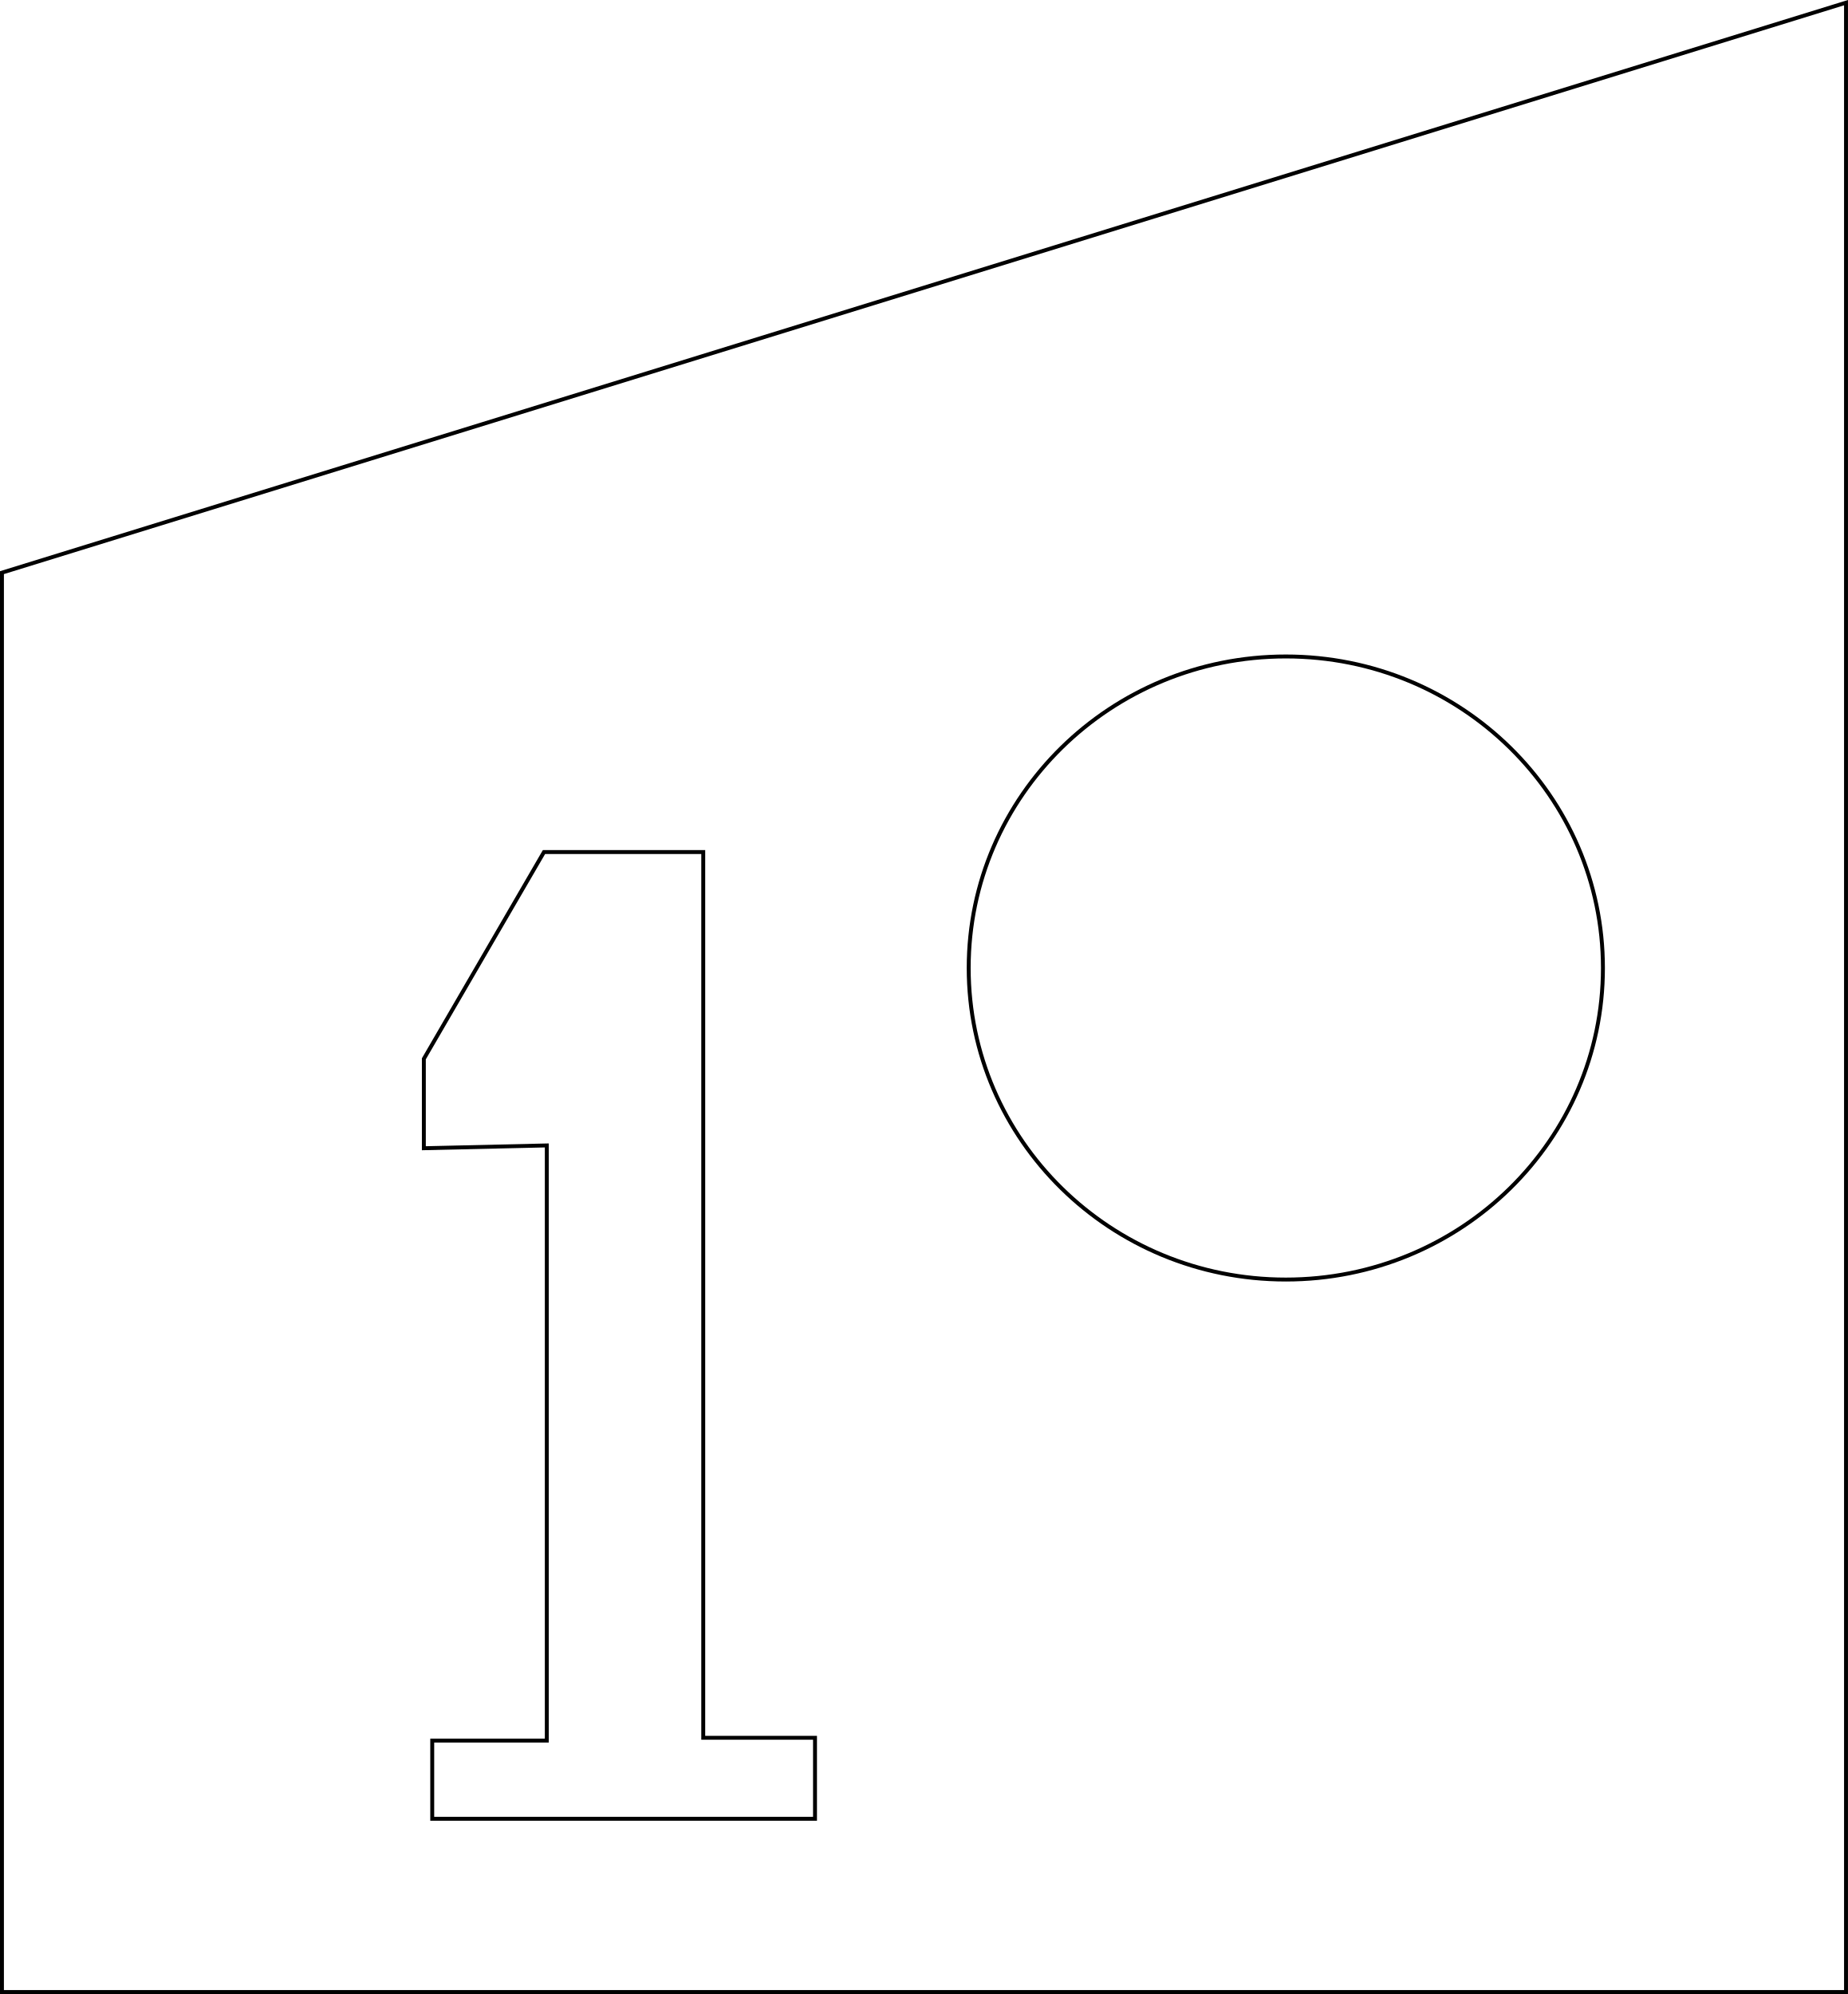
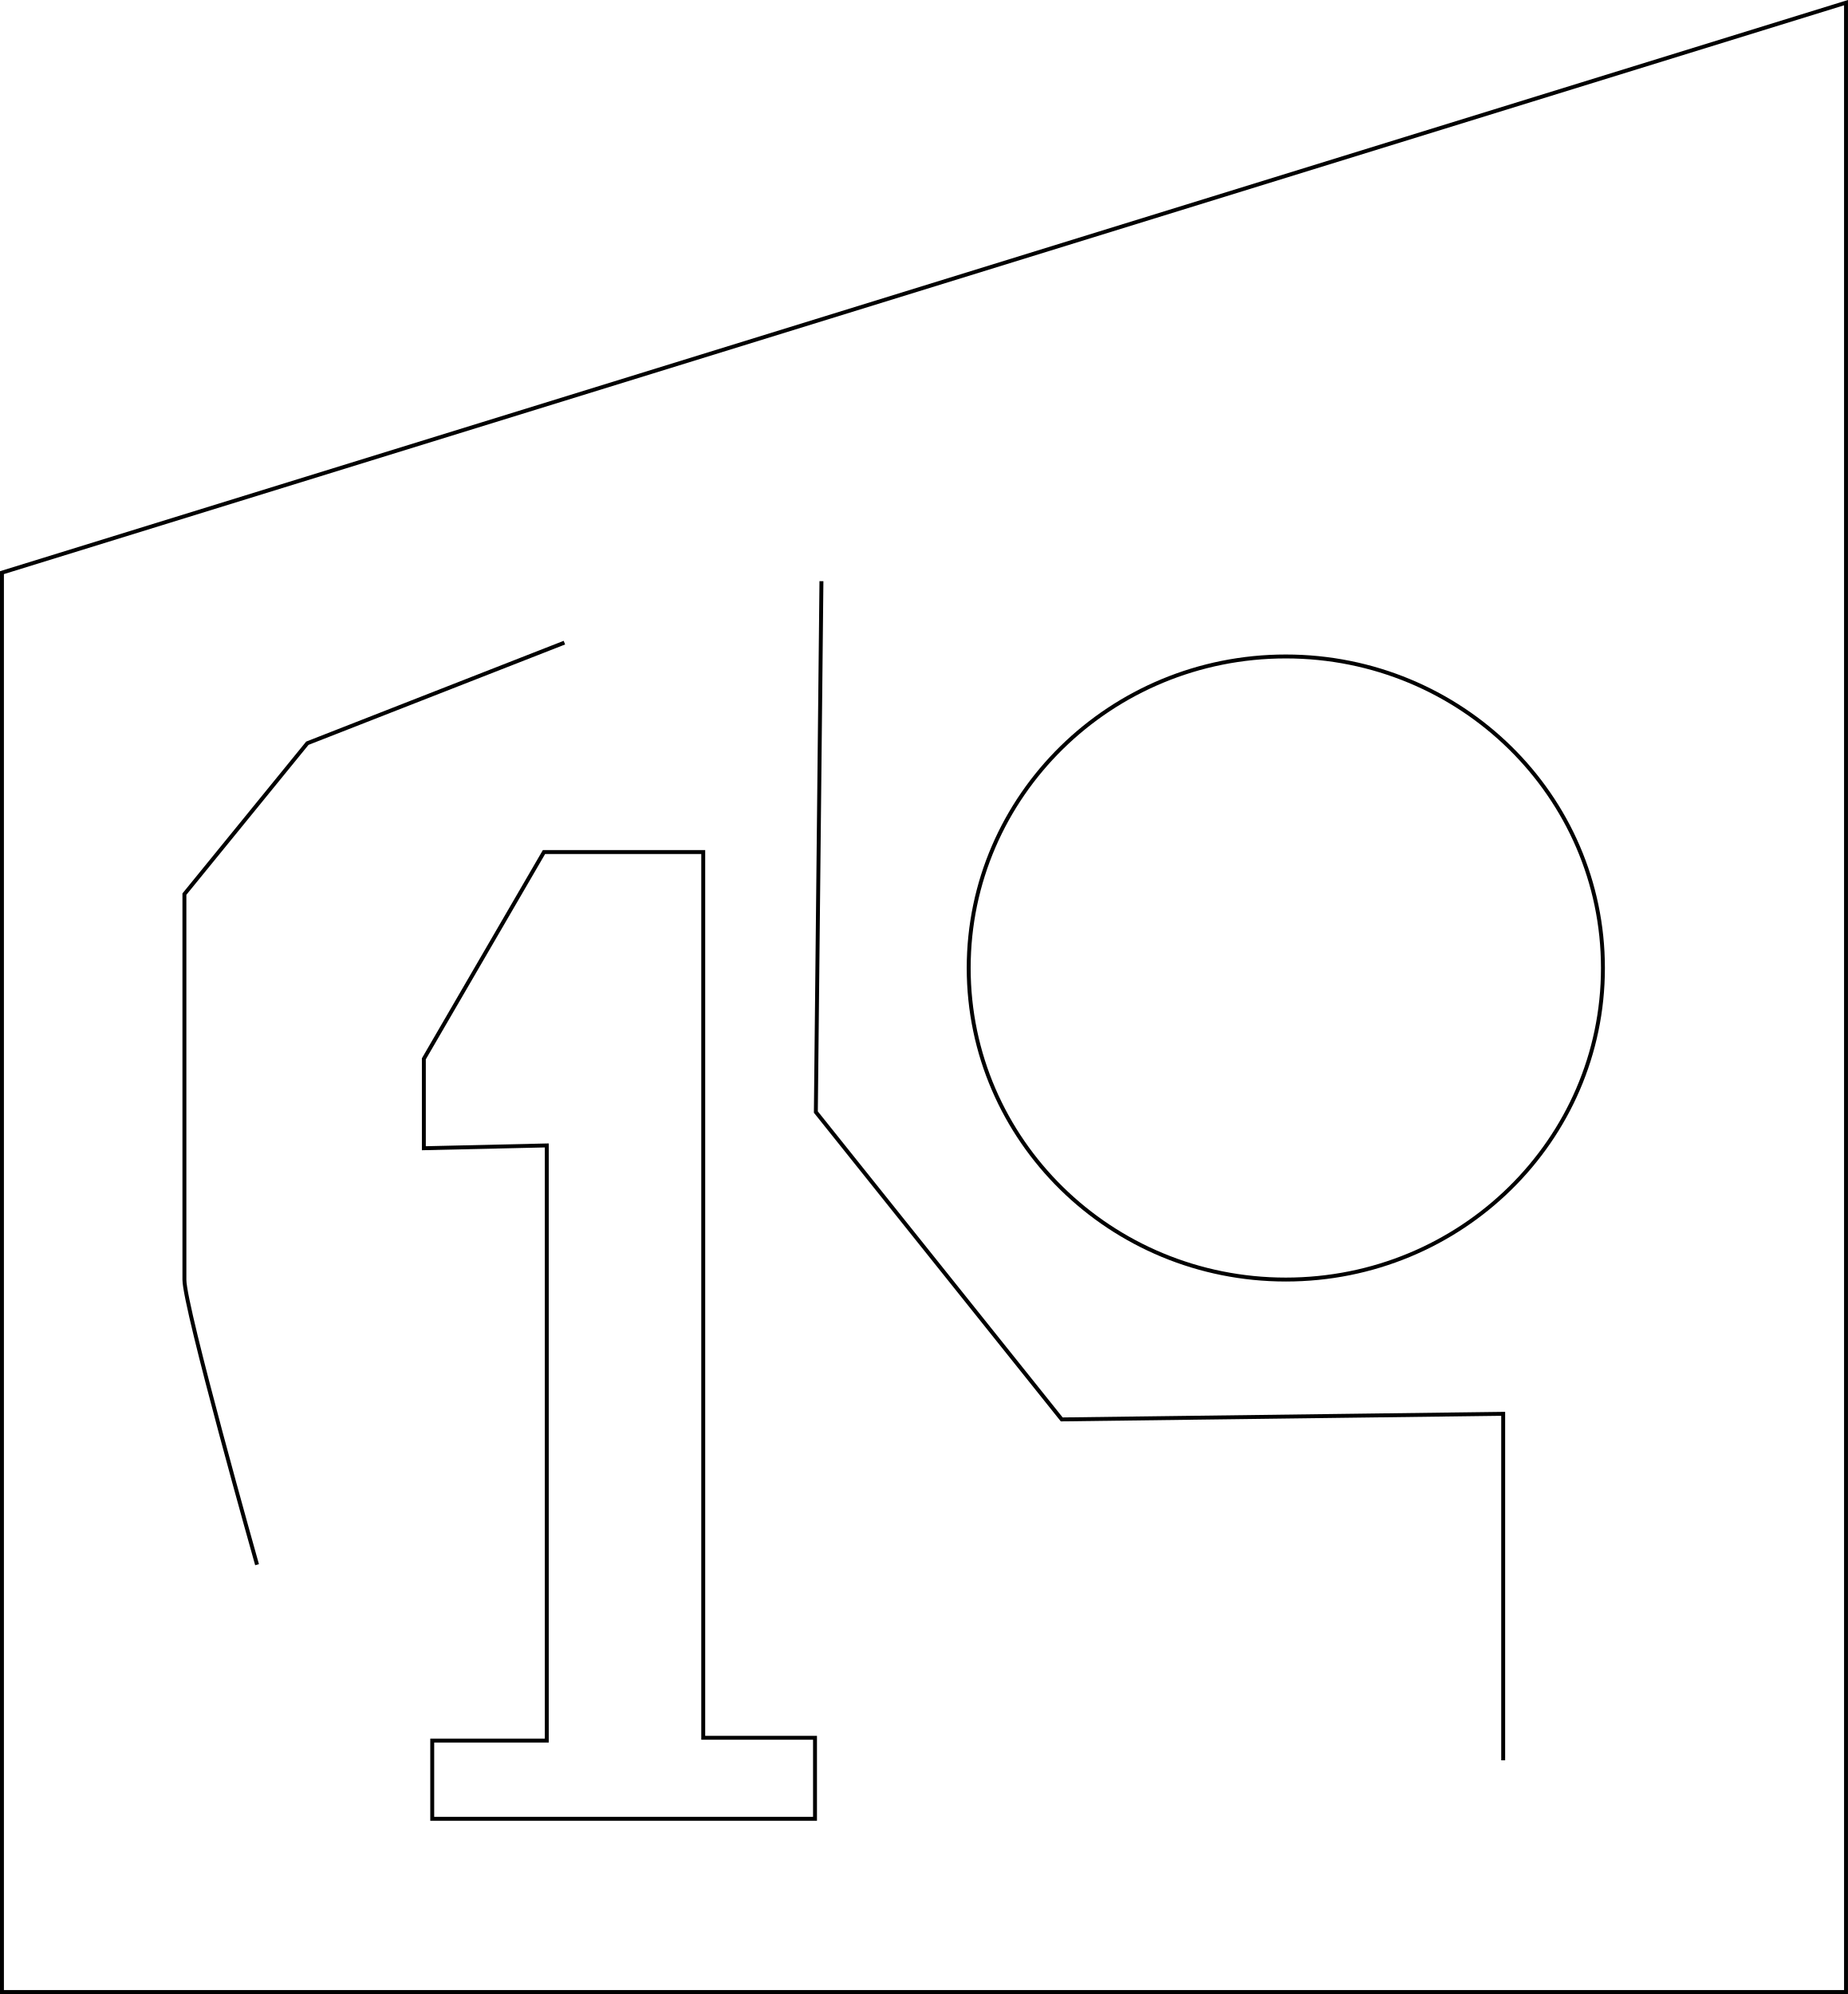
- <svg xmlns="http://www.w3.org/2000/svg" width="124.997mm" height="134.871mm" viewBox="0 0 124.997 134.871" version="1.1" id="svg8">
+ <svg xmlns="http://www.w3.org/2000/svg" id="svg8" version="1.1" viewBox="0 0 124.997 134.871" height="134.871mm" width="124.997mm">
  <defs id="defs2" />
-   <g id="layer1" transform="translate(-45.22485,-43.57659)">
-     <path style="fill:none;stroke:#000000;stroke-width:0.265px;stroke-linecap:butt;stroke-linejoin:miter;stroke-opacity:1" d="M 45.357,82.31 V 178.315 H 170.089 V 43.756 Z" id="path4518" />
-     <path style="fill:none;stroke:#000000;stroke-width:0.265px;stroke-linecap:butt;stroke-linejoin:miter;stroke-opacity:1" d="m 73.894,121.241 v -6.048 l 8.126,-13.985 h 10.772 v 59.909 h 7.56 v 5.481 H 74.461 v -5.292 h 7.749 v -40.254 z" id="path4520" />
-     <ellipse style="opacity:1;fill:none;fill-opacity:0.979;fill-rule:nonzero;stroke:#000000;stroke-width:0.265;stroke-miterlimit:4;stroke-dasharray:none;stroke-opacity:1" id="path4522" cx="132.197" cy="109.051" rx="21.45" ry="21.072" />
+   <g transform="translate(-45.22485,-43.57659)" id="layer1">
+     <path id="path4518" d="M 45.357,82.31 V 178.315 H 170.089 V 43.756 Z" style="fill:none;stroke:#000000;stroke-width:0.265px;stroke-linecap:butt;stroke-linejoin:miter;stroke-opacity:1" />
+     <path id="path4520" d="m 73.894,121.241 v -6.048 l 8.126,-13.985 h 10.772 v 59.909 h 7.56 v 5.481 H 74.461 v -5.292 h 7.749 v -40.254 z" style="fill:none;stroke:#000000;stroke-width:0.265px;stroke-linecap:butt;stroke-linejoin:miter;stroke-opacity:1" />
+     <ellipse ry="21.072" rx="21.45" cy="109.051" cx="132.197" id="path4522" style="opacity:1;fill:none;fill-opacity:0.979;fill-rule:nonzero;stroke:#000000;stroke-width:0.265;stroke-miterlimit:4;stroke-dasharray:none;stroke-opacity:1" />
+     <path id="path833" d="m 100.787,82.886 -0.378,35.908 16.631,20.789 29.86,-0.378 v 23.435" style="fill:none;stroke:#000000;stroke-width:0.265px;stroke-linecap:butt;stroke-linejoin:miter;stroke-opacity:1" />
+     <path id="path835" d="m 62.612,149.41 c 0,0 -4.914,-17.387 -4.914,-19.277 0,-1.89 0,-26.08 0,-26.08 L 66.014,93.847 83.4,87.044" style="fill:none;stroke:#000000;stroke-width:0.265px;stroke-linecap:butt;stroke-linejoin:miter;stroke-opacity:1" />
  </g>
</svg>
